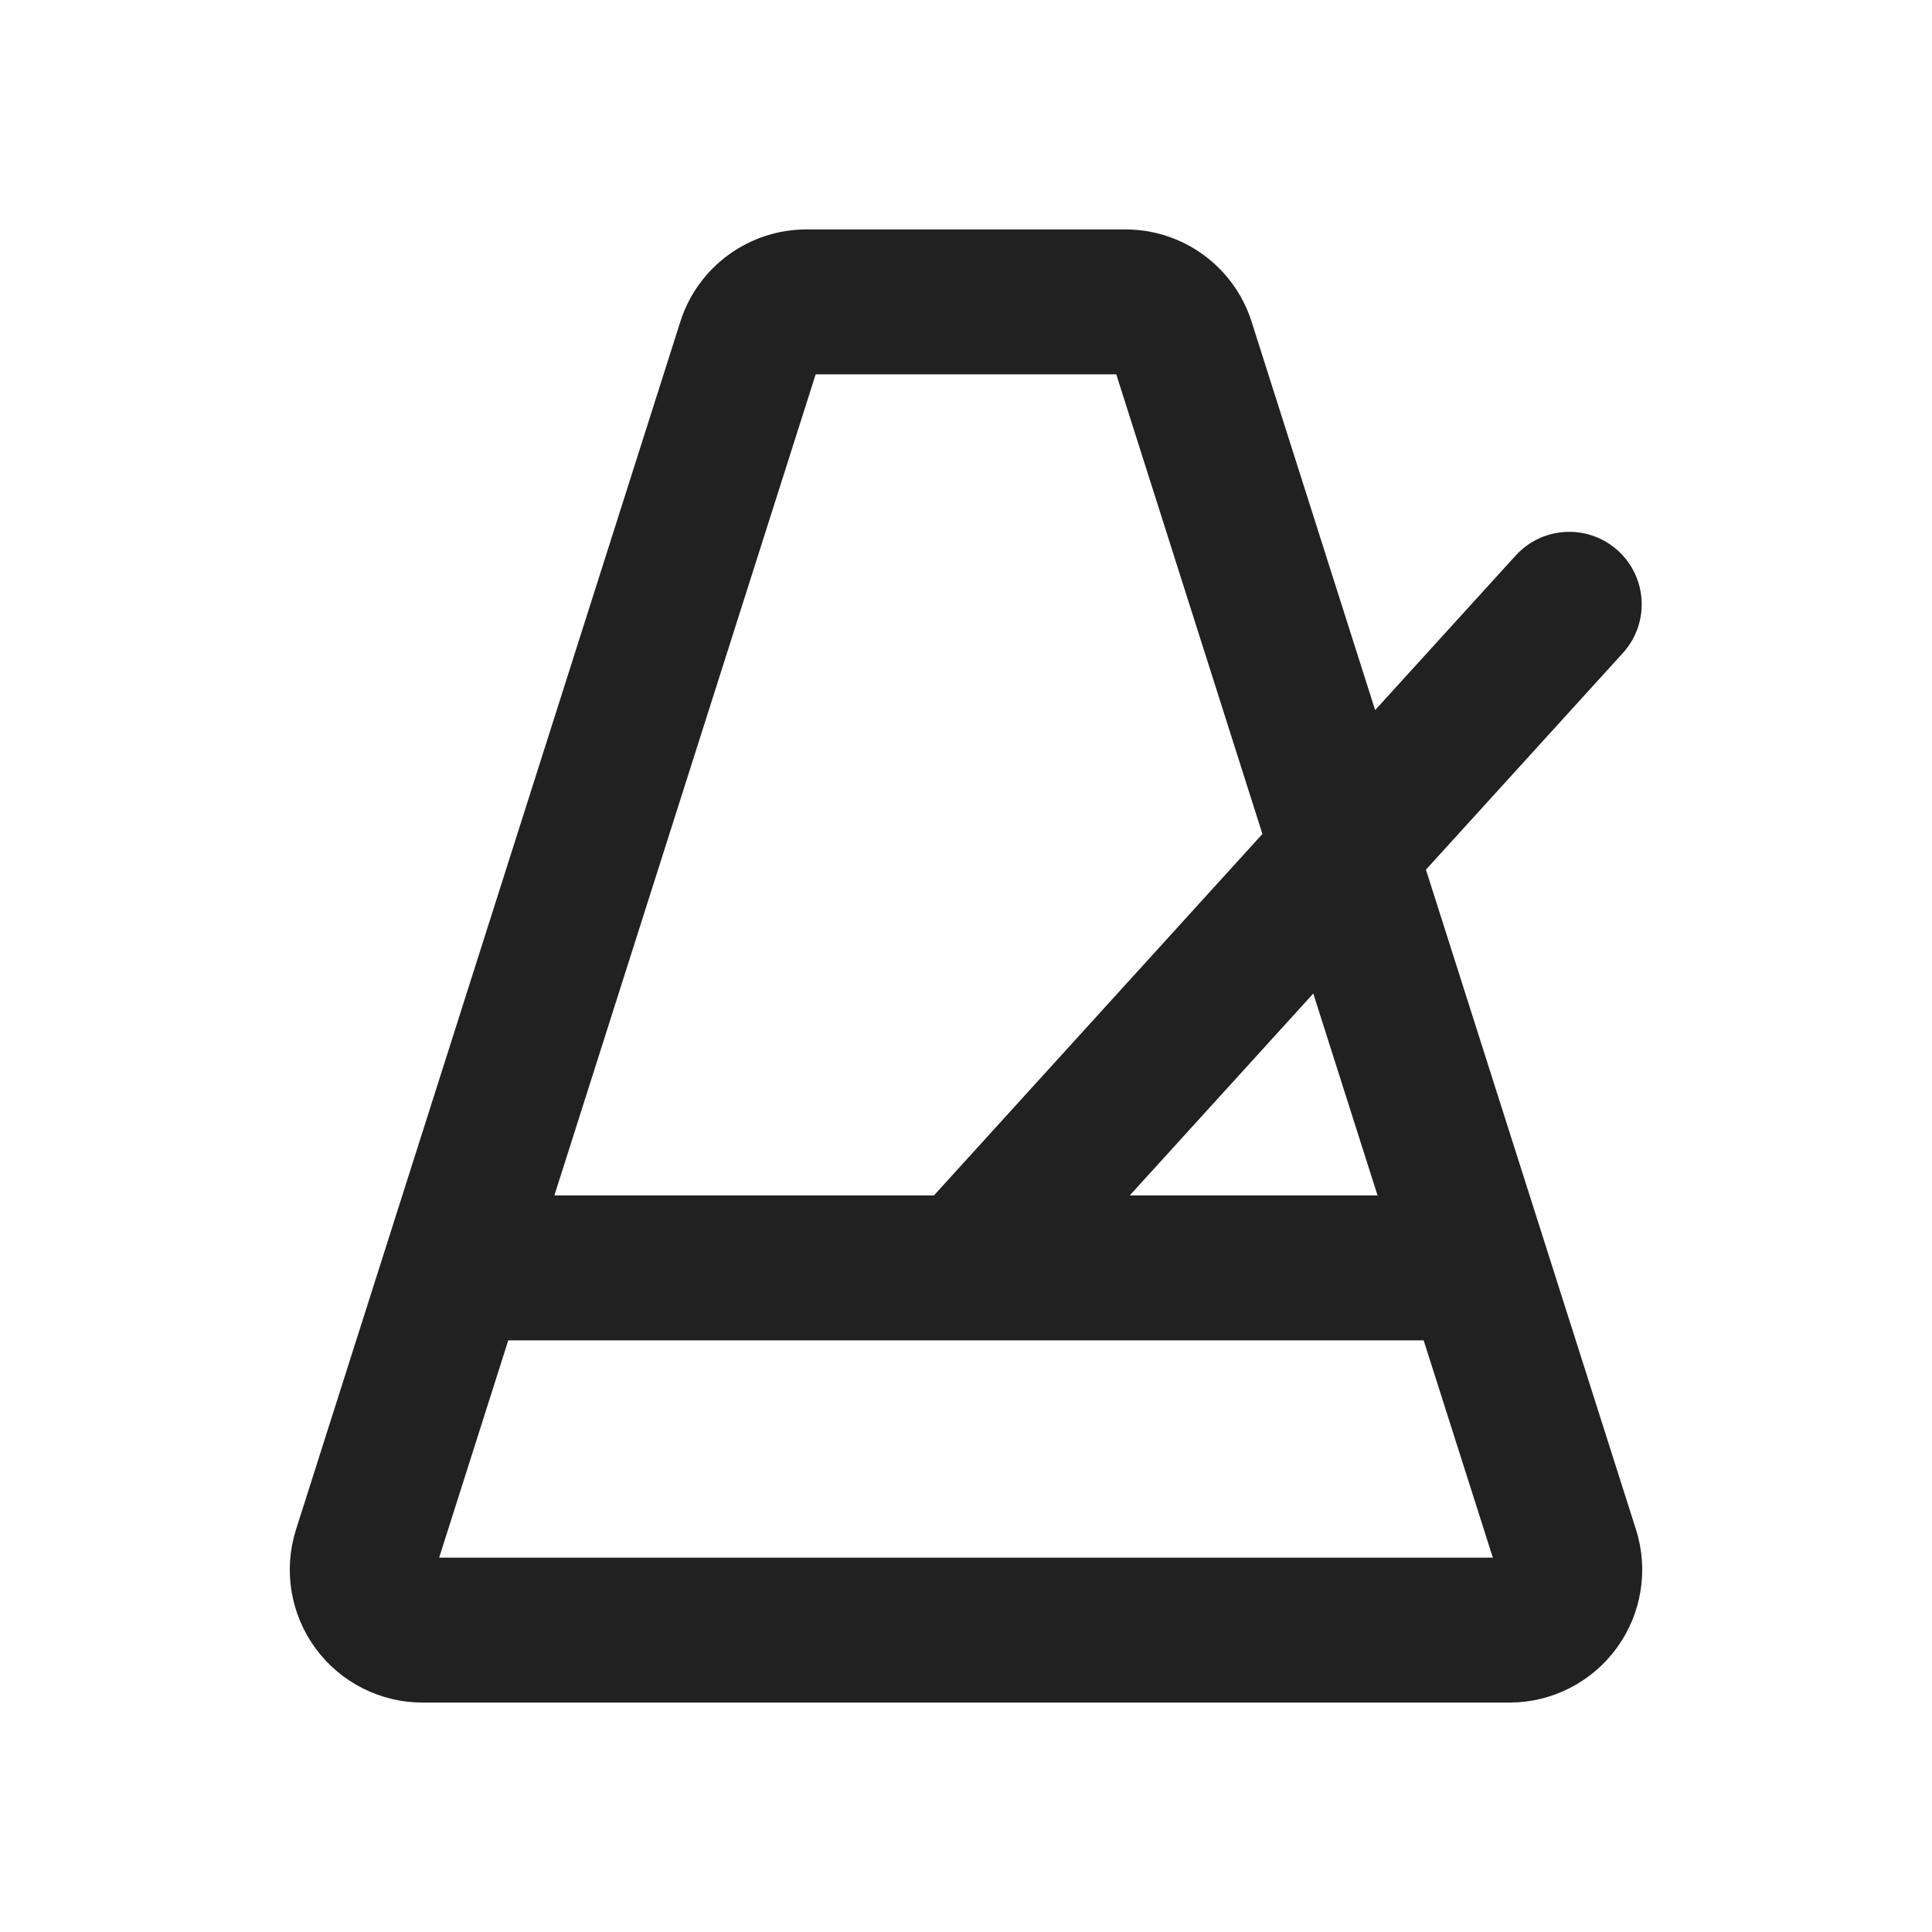
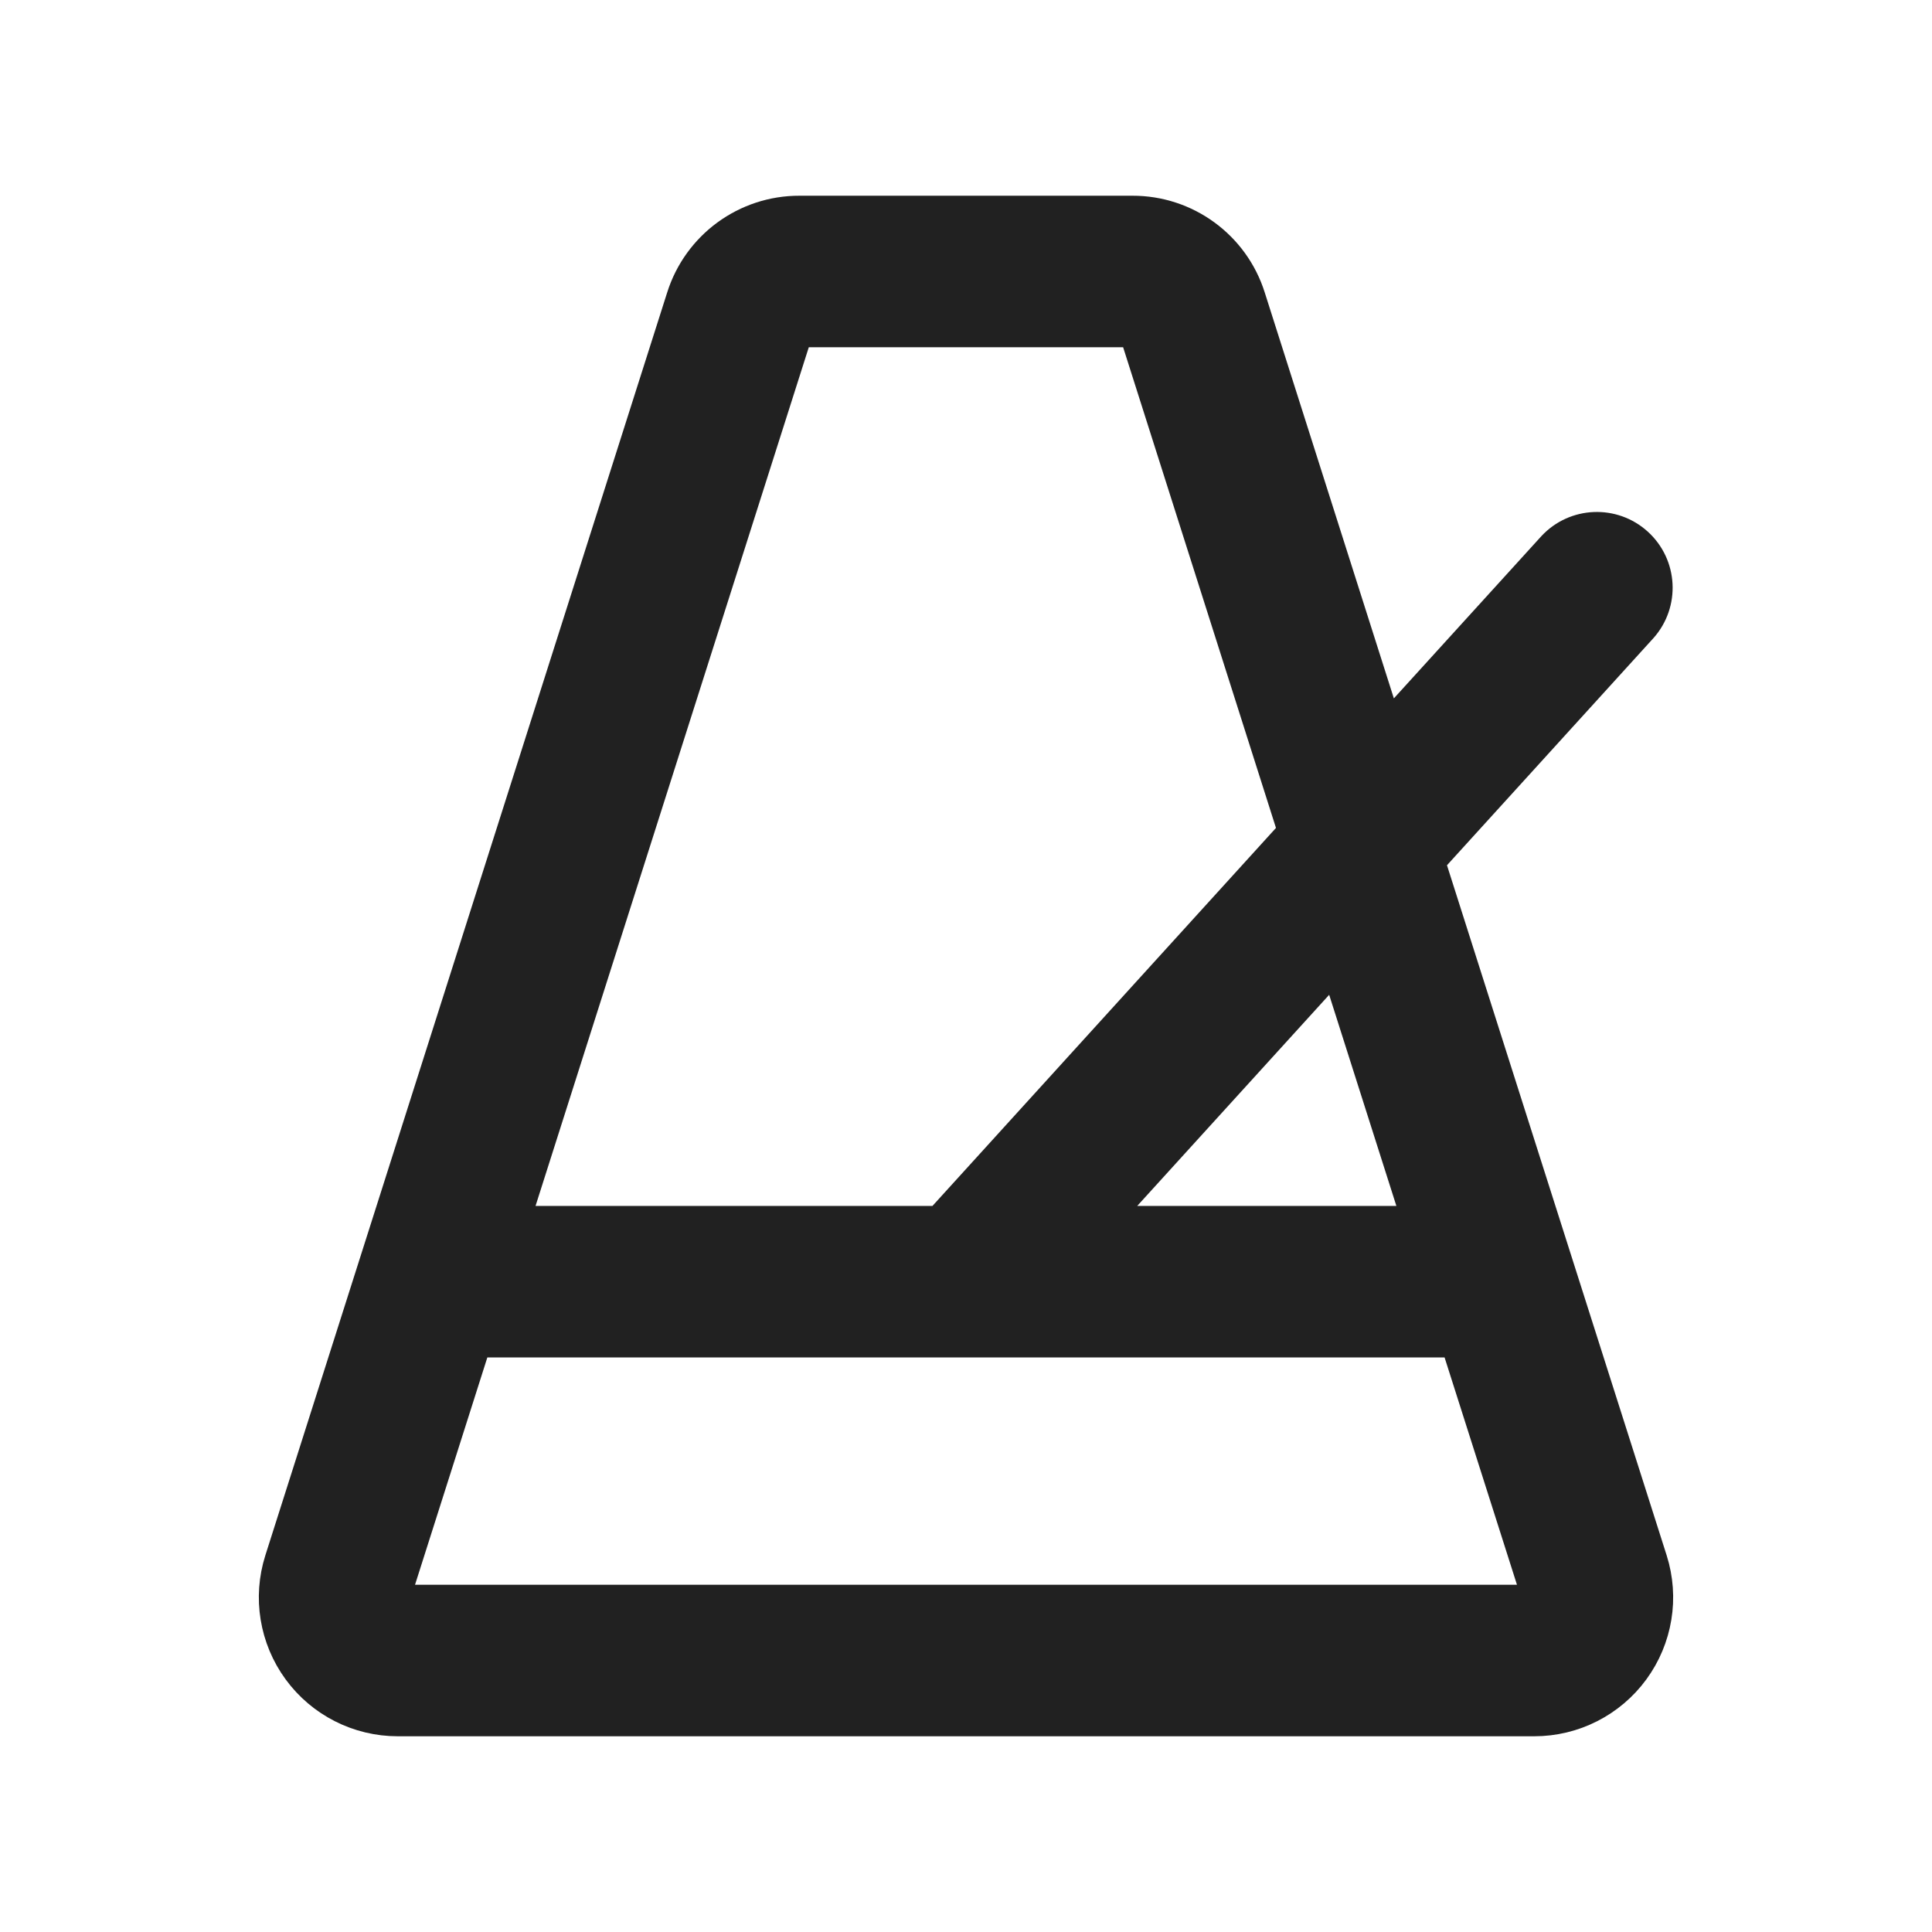
- <svg xmlns="http://www.w3.org/2000/svg" viewBox="0 0 256 256" fill="#212121" stroke="#212121" stroke-width="3.2" stroke-linejoin="round" stroke-linecap="round">
+ <svg xmlns="http://www.w3.org/2000/svg" viewBox="5.6 5.6 244.8 244.8" fill="#212121" stroke="#212121" stroke-width="3.2" stroke-linejoin="round" stroke-linecap="round">
  <path d="M187.14,114.84l26.78-29.46a8,8,0,0,0-11.84-10.76l-20.55,22.6-17.2-54.07A15.94,15.94,0,0,0,149.08,32H106.91A15.94,15.94,0,0,0,91.66,43.15l-50.91,160A16,16,0,0,0,56,224H200a16,16,0,0,0,15.25-20.85ZM184.72,160H146.08l28.62-31.48ZM106.91,48h42.17l20,62.9L124.46,160H71.27ZM56,208l10.18-32H189.81L200,208Z" />
</svg>
